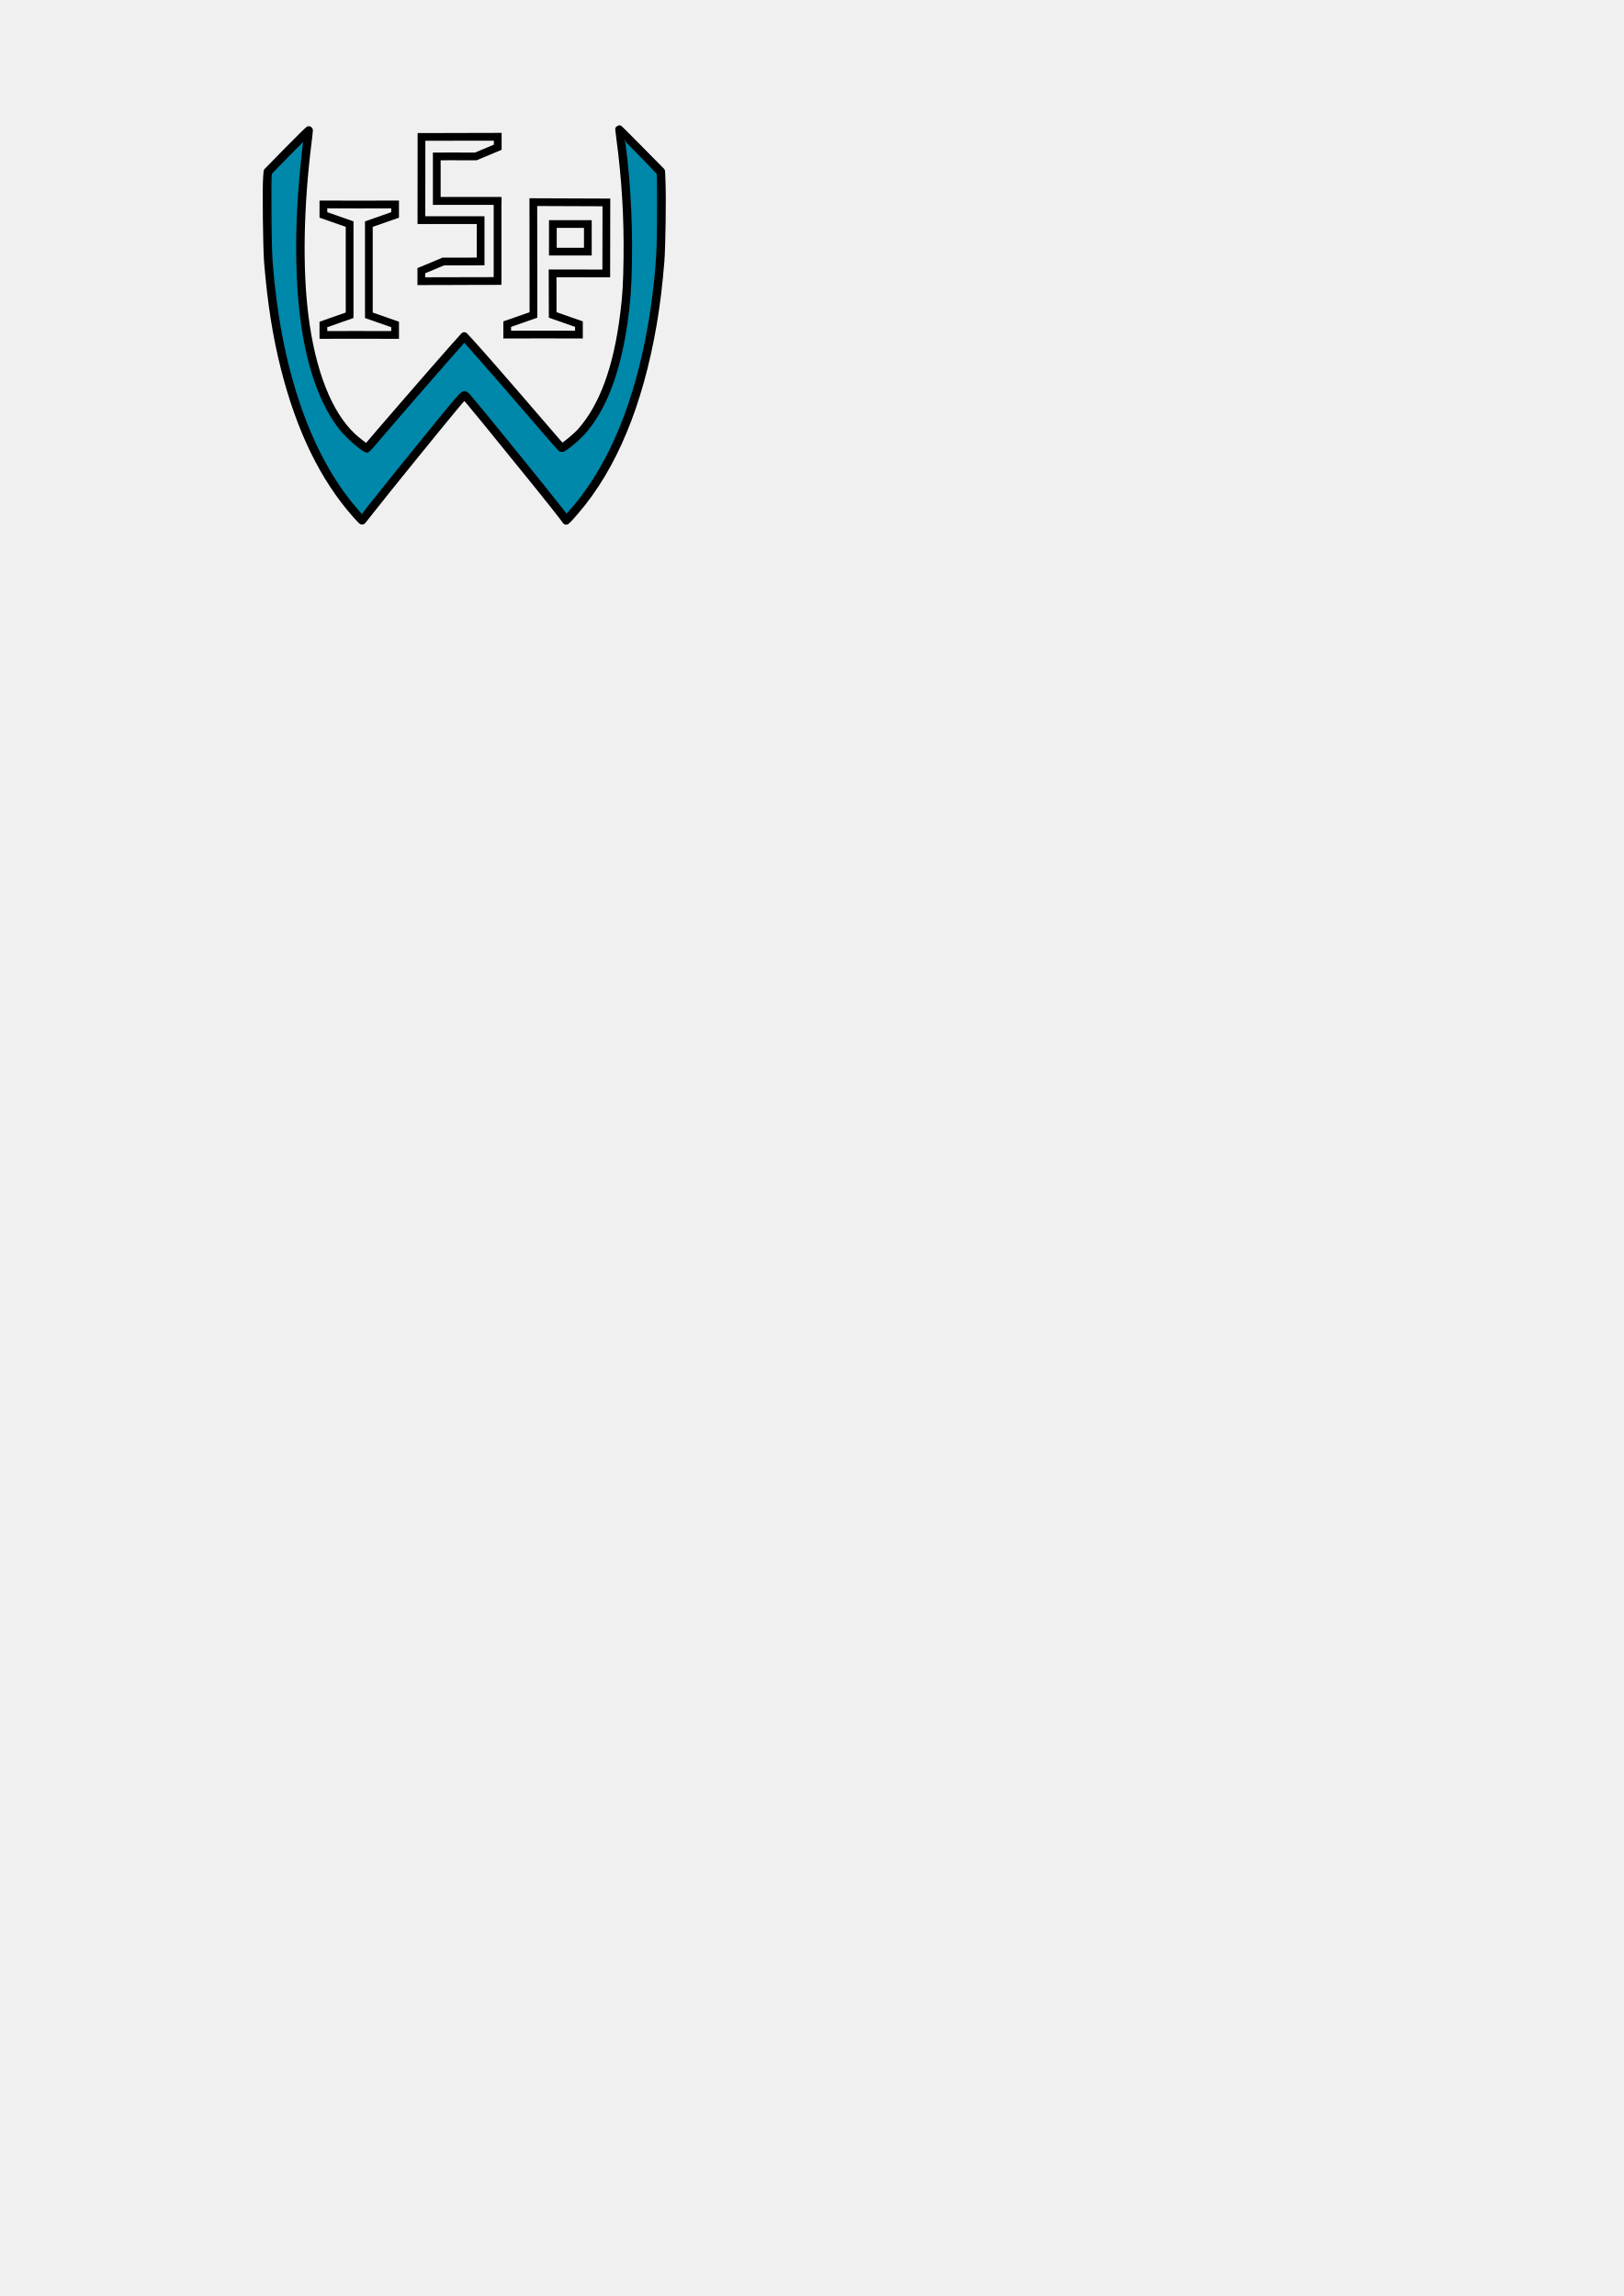
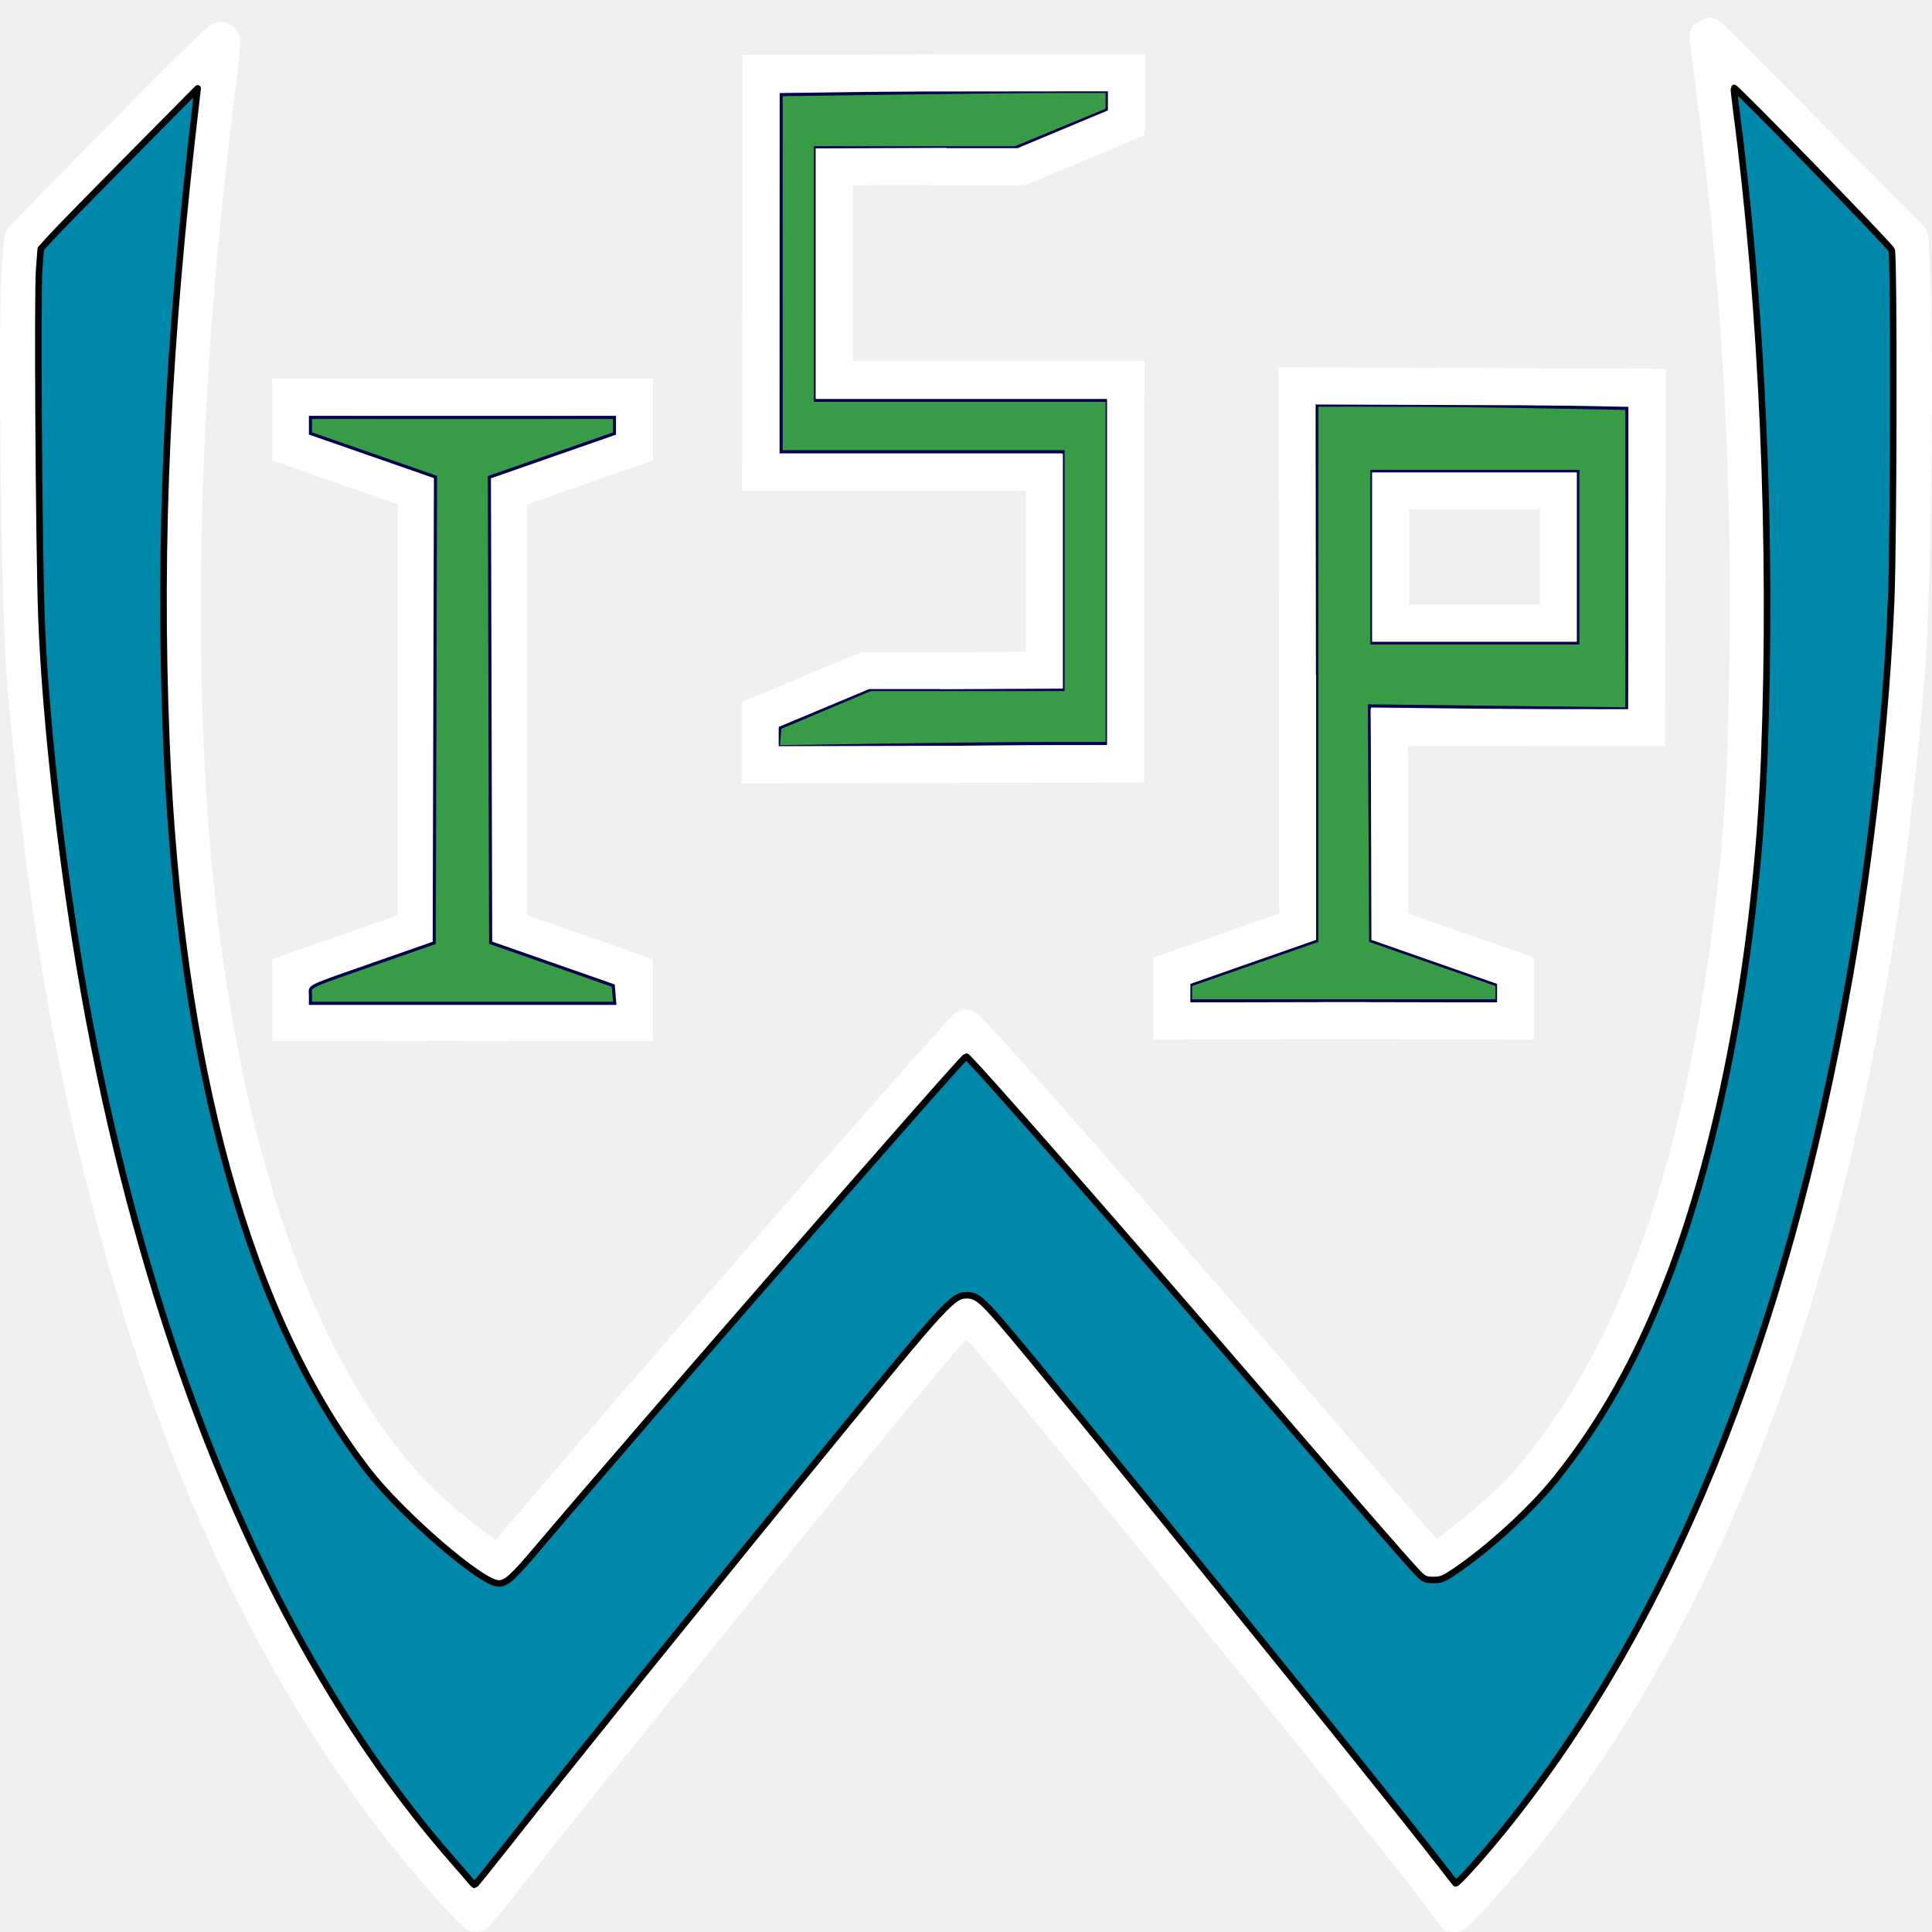
- <svg xmlns="http://www.w3.org/2000/svg" width="210mm" height="297mm" viewBox="0 0 210 297" version="1.1" id="svg8">
+ <svg xmlns="http://www.w3.org/2000/svg" width="52.13mm" height="52.13mm" viewBox="0 0 52.13 52.13" version="1.1" id="svg8">
  <defs id="defs2" />
-   <g id="layer1">
+   <g id="layer1" transform="translate(-33.98083,-15.7345)">
    <g id="g863" style="stroke-width:0.177;stroke-miterlimit:10;stroke-dasharray:none">
-       <path id="path1440-5-6" style="color:#000000;font-style:normal;font-variant:normal;font-weight:normal;font-stretch:normal;font-size:medium;line-height:normal;font-family:sans-serif;font-variant-ligatures:normal;font-variant-position:normal;font-variant-caps:normal;font-variant-numeric:normal;font-variant-alternates:normal;font-feature-settings:normal;text-indent:0;text-align:start;text-decoration:none;text-decoration-line:none;text-decoration-style:solid;text-decoration-color:#000000;letter-spacing:normal;word-spacing:normal;text-transform:none;writing-mode:lr-tb;direction:ltr;text-orientation:mixed;dominant-baseline:auto;baseline-shift:baseline;text-anchor:start;white-space:normal;shape-padding:0;clip-rule:nonzero;display:inline;overflow:visible;visibility:visible;opacity:1;isolation:auto;mix-blend-mode:normal;color-interpolation:sRGB;color-interpolation-filters:linearRGB;solid-color:#000000;solid-opacity:1;vector-effect:none;fill:#000000;fill-opacity:1;fill-rule:nonzero;stroke:none;stroke-width:0.177;stroke-linecap:butt;stroke-linejoin:miter;stroke-miterlimit:10;stroke-dasharray:none;stroke-dashoffset:0;stroke-opacity:1;color-rendering:auto;image-rendering:auto;shape-rendering:auto;text-rendering:auto;enable-background:accumulate" d="m 44.717,35.322 v 5.105 l -3.391,1.189 v 2.213 l 5.738,-0.014 -0.002,-1 -4.736,0.01 v -0.5 l 3.391,-1.188 v -5.816 z m 2.49,-1.326 v 7.143 l 3.393,1.188 v 0.5 l -4.736,-0.01 -0.002,1 5.738,0.014 v -2.213 l -3.393,-1.189 v -6.432 z m -5.881,-8.053 v 2.213 l 3.391,1.188 v 6.434 h 1 v -7.143 l -3.391,-1.188 v -0.5 l 4.736,0.01 0.002,-1 z m 10.273,0 -5.738,0.014 0.002,1 4.736,-0.01 v 0.5 l -3.393,1.188 v 7.143 h 1 V 29.344 l 3.393,-1.188 z" />
+       <path id="path1440-5-6" style="color:#000000;font-style:normal;font-variant:normal;font-weight:normal;font-stretch:normal;font-size:medium;line-height:normal;font-family:sans-serif;font-variant-ligatures:normal;font-variant-position:normal;font-variant-caps:normal;font-variant-numeric:normal;font-variant-alternates:normal;font-feature-settings:normal;text-indent:0;text-align:start;text-decoration:none;text-decoration-line:none;text-decoration-style:solid;text-decoration-color:#000000;letter-spacing:normal;word-spacing:normal;text-transform:none;writing-mode:lr-tb;direction:ltr;text-orientation:mixed;dominant-baseline:auto;baseline-shift:baseline;text-anchor:start;white-space:normal;shape-padding:0;clip-rule:nonzero;display:inline;overflow:visible;visibility:visible;opacity:1;isolation:auto;mix-blend-mode:normal;color-interpolation:sRGB;color-interpolation-filters:linearRGB;solid-color:#000000;solid-opacity:1;vector-effect:none;fill:#ffffff;fill-opacity:1;fill-rule:nonzero;stroke:none;stroke-width:0.177;stroke-linecap:butt;stroke-linejoin:miter;stroke-miterlimit:10;stroke-dasharray:none;stroke-dashoffset:0;stroke-opacity:1;color-rendering:auto;image-rendering:auto;shape-rendering:auto;text-rendering:auto;enable-background:accumulate" d="m 44.717,35.322 v 5.105 l -3.391,1.189 v 2.213 l 5.738,-0.014 -0.002,-1 -4.736,0.01 v -0.5 l 3.391,-1.188 v -5.816 z m 2.49,-1.326 v 7.143 l 3.393,1.188 v 0.5 l -4.736,-0.01 -0.002,1 5.738,0.014 v -2.213 l -3.393,-1.189 v -6.432 z m -5.881,-8.053 v 2.213 l 3.391,1.188 v 6.434 h 1 v -7.143 l -3.391,-1.188 v -0.5 l 4.736,0.01 0.002,-1 z m 10.273,0 -5.738,0.014 0.002,1 4.736,-0.01 v 0.5 l -3.393,1.188 v 7.143 h 1 V 29.344 l 3.393,-1.188 z" />
+       <path style="opacity:1;fill:#389c47;fill-opacity:1;stroke:#000050;stroke-width:0.318;stroke-miterlimit:4;stroke-dasharray:none;stroke-opacity:1" d="m 31.659,101.466 c 0,-0.988 -0.728,-0.645 7.375,-3.476 l 5.25,-1.834 0.064,-23.756 0.064,-23.756 -6.376,-2.22 -6.376,-2.22 v -0.817 -0.817 h 15.5 15.5 v 0.822 0.822 l -6.376,2.225 -6.376,2.225 0.064,23.737 0.064,23.737 6.25,2.186 6.25,2.186 0.078,0.905 0.078,0.905 H 47.174 31.659 Z" id="path839" transform="matrix(0.2645833,0,0,0.2645833,33.98083,15.7345)" />
+       <path style="opacity:1;fill:#389c47;fill-opacity:1;stroke:#000050;stroke-width:0.318;stroke-miterlimit:4;stroke-dasharray:none;stroke-opacity:1" d="m 79.454,75.184 0.08,-0.968 4.618,-1.948 4.618,-1.948 h 9.819 9.819 v -12.125 -12.125 h -14.375 -14.375 V 27.861 9.652 L 91.7,9.486 C 98.322,9.395 105.804,9.32 108.325,9.32 h 4.584 l -0.002,0.938 -0.002,0.938 -4.685,1.94 -4.685,1.94 -10.188,-0.002 -10.188,-0.002 v 12.875 12.875 h 14.875 14.875 v 17.5 17.5 l -5.688,2.5e-4 c -3.128,1.7e-4 -10.674,0.075 -16.768,0.166 l -11.08,0.166 0.08,-0.968 z" id="path841" transform="matrix(0.2645833,0,0,0.2645833,33.98083,15.7345)" />
+       <path style="opacity:1;fill:#389c47;fill-opacity:1;stroke:#000050;stroke-width:0.318;stroke-miterlimit:4;stroke-dasharray:none;stroke-opacity:1" d="m 121.409,101.256 v -0.814 l 6.438,-2.249 6.438,-2.249 -2.8e-4,-27.312 -2.6e-4,-27.312 h 7.147 c 3.931,0 11.047,0.074 15.813,0.165 l 8.666,0.165 v 15.321 15.321 l -13.127,-0.152 -13.127,-0.152 0.065,11.977 0.065,11.977 6.438,2.248 6.438,2.248 v 0.814 0.814 h -15.625 -15.625 z m 39.5,-44.436 v -8.75 h -10.5 -10.5 v 8.75 8.75 h 10.5 10.5 z" id="path843" transform="matrix(0.2645833,0,0,0.2645833,33.98083,15.7345)" />
    </g>
    <g id="g877" style="stroke-width:0.177;stroke-miterlimit:10;stroke-dasharray:none">
-       <path id="path1637" style="color:#000000;font-style:normal;font-variant:normal;font-weight:normal;font-stretch:normal;font-size:medium;line-height:normal;font-family:sans-serif;font-variant-ligatures:normal;font-variant-position:normal;font-variant-caps:normal;font-variant-numeric:normal;font-variant-alternates:normal;font-feature-settings:normal;text-indent:0;text-align:start;text-decoration:none;text-decoration-line:none;text-decoration-style:solid;text-decoration-color:#000000;letter-spacing:normal;word-spacing:normal;text-transform:none;writing-mode:lr-tb;direction:ltr;text-orientation:mixed;dominant-baseline:auto;baseline-shift:baseline;text-anchor:start;white-space:normal;shape-padding:0;clip-rule:nonzero;display:inline;overflow:visible;visibility:visible;opacity:1;isolation:auto;mix-blend-mode:normal;color-interpolation:sRGB;color-interpolation-filters:linearRGB;solid-color:#000000;solid-opacity:1;vector-effect:none;fill:#000000;fill-opacity:1;fill-rule:nonzero;stroke:none;stroke-width:0.177;stroke-linecap:butt;stroke-linejoin:miter;stroke-miterlimit:10;stroke-dasharray:none;stroke-dashoffset:0;stroke-opacity:1;color-rendering:auto;image-rendering:auto;shape-rendering:auto;text-rendering:auto;enable-background:accumulate" d="m 68.479,25.645 0.014,11.869 h 1 l -0.014,-10.865 8.447,0.033 -0.014,8.188 -6.949,-0.008 0.018,2.656 1,-0.008 -0.012,-1.648 6.941,0.008 0.018,-10.184 z m 0.014,8.307 v 6.432 l -3.393,1.189 v 2.213 l 5.738,-0.014 -0.002,-1 -4.736,0.01 v -0.5 l 3.393,-1.188 v -7.143 z m 3.475,1.408 -1,0.004 0.016,5.73 3.391,1.188 v 0.5 l -4.736,-0.01 -0.002,1 5.738,0.014 v -2.213 L 71.98,40.383 Z m -0.965,-6.879 v 0.5 4.07 h 5.525 v -4.57 z m 1,1 h 3.525 v 2.57 h -3.525 z" />
+       <path id="path1637" style="color:#000000;font-style:normal;font-variant:normal;font-weight:normal;font-stretch:normal;font-size:medium;line-height:normal;font-family:sans-serif;font-variant-ligatures:normal;font-variant-position:normal;font-variant-caps:normal;font-variant-numeric:normal;font-variant-alternates:normal;font-feature-settings:normal;text-indent:0;text-align:start;text-decoration:none;text-decoration-line:none;text-decoration-style:solid;text-decoration-color:#000000;letter-spacing:normal;word-spacing:normal;text-transform:none;writing-mode:lr-tb;direction:ltr;text-orientation:mixed;dominant-baseline:auto;baseline-shift:baseline;text-anchor:start;white-space:normal;shape-padding:0;clip-rule:nonzero;display:inline;overflow:visible;visibility:visible;opacity:1;isolation:auto;mix-blend-mode:normal;color-interpolation:sRGB;color-interpolation-filters:linearRGB;solid-color:#000000;solid-opacity:1;vector-effect:none;fill:#ffffff;fill-opacity:1;fill-rule:nonzero;stroke:none;stroke-width:0.177;stroke-linecap:butt;stroke-linejoin:miter;stroke-miterlimit:10;stroke-dasharray:none;stroke-dashoffset:0;stroke-opacity:1;color-rendering:auto;image-rendering:auto;shape-rendering:auto;text-rendering:auto;enable-background:accumulate" d="m 68.479,25.645 0.014,11.869 h 1 l -0.014,-10.865 8.447,0.033 -0.014,8.188 -6.949,-0.008 0.018,2.656 1,-0.008 -0.012,-1.648 6.941,0.008 0.018,-10.184 z m 0.014,8.307 v 6.432 l -3.393,1.189 v 2.213 l 5.738,-0.014 -0.002,-1 -4.736,0.01 v -0.5 l 3.393,-1.188 v -7.143 z m 3.475,1.408 -1,0.004 0.016,5.73 3.391,1.188 v 0.5 l -4.736,-0.01 -0.002,1 5.738,0.014 v -2.213 L 71.98,40.383 Z m -0.965,-6.879 v 0.5 4.07 h 5.525 v -4.57 z m 1,1 h 3.525 v 2.57 h -3.525 z" />
    </g>
    <g id="g871" style="stroke-width:0.177;stroke-miterlimit:10;stroke-dasharray:none">
-       <path id="path1440-9-5" style="color:#000000;font-style:normal;font-variant:normal;font-weight:normal;font-stretch:normal;font-size:medium;line-height:normal;font-family:sans-serif;font-variant-ligatures:normal;font-variant-position:normal;font-variant-caps:normal;font-variant-numeric:normal;font-variant-alternates:normal;font-feature-settings:normal;text-indent:0;text-align:start;text-decoration:none;text-decoration-line:none;text-decoration-style:solid;text-decoration-color:#000000;letter-spacing:normal;word-spacing:normal;text-transform:none;writing-mode:lr-tb;direction:ltr;text-orientation:mixed;dominant-baseline:auto;baseline-shift:baseline;text-anchor:start;white-space:normal;shape-padding:0;clip-rule:nonzero;display:inline;overflow:visible;visibility:visible;opacity:1;isolation:auto;mix-blend-mode:normal;color-interpolation:sRGB;color-interpolation-filters:linearRGB;solid-color:#000000;solid-opacity:1;vector-effect:none;fill:#000000;fill-opacity:1;fill-rule:nonzero;stroke:none;stroke-width:0.177;stroke-linecap:butt;stroke-linejoin:miter;stroke-miterlimit:10;stroke-dasharray:none;stroke-dashoffset:0;stroke-opacity:1;color-rendering:auto;image-rendering:auto;shape-rendering:auto;text-rendering:auto;enable-background:accumulate" d="m 57.232,33.328 -3.24,1.354 V 36.875 l 5.738,-0.014 -0.002,-1 -4.736,0.01 v -0.523 l 2.439,-1.02 h 2.408 v -1 z M 64.875,17.188 l -5.738,0.014 0.002,1 4.736,-0.012 v 0.523 l -2.439,1.02 h -2.406 v 1 h 2.607 L 64.875,19.379 Z m -8.721,8.289 v 1 h 0.5 7.197 v 9.371 l -9.355,0.021 h -0.5 l 0.002,1 h 0.5 l 10.354,-0.023 V 25.477 h -8.197 z m -0.771,2.5 v 1 h 0.5 5.777 v 4.342 l -1.824,0.01 -0.5,0.002 0.006,1 0.5,-0.002 2.818,-0.014 v -6.338 h -6.777 z m 4.143,-8.252 -0.5,0.002 -3.037,0.012 V 26.5 h 8.373 0.5 v -1 h -0.5 -7.373 v -4.766 l 2.041,-0.008 0.5,-0.002 z m 5.311,-2.529 -0.5,0.002 -10.322,0.012 -0.012,11.766 h 7.695 0.5 v -1 h -0.5 -6.695 l 0.01,-9.768 9.326,-0.01 0.5,-0.002 z" />
+       <path id="path1440-9-5" style="color:#000000;font-style:normal;font-variant:normal;font-weight:normal;font-stretch:normal;font-size:medium;line-height:normal;font-family:sans-serif;font-variant-ligatures:normal;font-variant-position:normal;font-variant-caps:normal;font-variant-numeric:normal;font-variant-alternates:normal;font-feature-settings:normal;text-indent:0;text-align:start;text-decoration:none;text-decoration-line:none;text-decoration-style:solid;text-decoration-color:#000000;letter-spacing:normal;word-spacing:normal;text-transform:none;writing-mode:lr-tb;direction:ltr;text-orientation:mixed;dominant-baseline:auto;baseline-shift:baseline;text-anchor:start;white-space:normal;shape-padding:0;clip-rule:nonzero;display:inline;overflow:visible;visibility:visible;opacity:1;isolation:auto;mix-blend-mode:normal;color-interpolation:sRGB;color-interpolation-filters:linearRGB;solid-color:#000000;solid-opacity:1;vector-effect:none;fill:#ffffff;fill-opacity:1;fill-rule:nonzero;stroke:none;stroke-width:0.177;stroke-linecap:butt;stroke-linejoin:miter;stroke-miterlimit:10;stroke-dasharray:none;stroke-dashoffset:0;stroke-opacity:1;color-rendering:auto;image-rendering:auto;shape-rendering:auto;text-rendering:auto;enable-background:accumulate" d="m 57.232,33.328 -3.24,1.354 V 36.875 l 5.738,-0.014 -0.002,-1 -4.736,0.01 v -0.523 l 2.439,-1.02 h 2.408 v -1 z M 64.875,17.188 l -5.738,0.014 0.002,1 4.736,-0.012 v 0.523 l -2.439,1.02 h -2.406 v 1 h 2.607 L 64.875,19.379 Z m -8.721,8.289 v 1 h 0.5 7.197 v 9.371 l -9.355,0.021 h -0.5 l 0.002,1 h 0.5 l 10.354,-0.023 V 25.477 h -8.197 z m -0.771,2.5 v 1 h 0.5 5.777 v 4.342 l -1.824,0.01 -0.5,0.002 0.006,1 0.5,-0.002 2.818,-0.014 v -6.338 h -6.777 z m 4.143,-8.252 -0.5,0.002 -3.037,0.012 V 26.5 h 8.373 0.5 v -1 h -0.5 -7.373 v -4.766 l 2.041,-0.008 0.5,-0.002 z m 5.311,-2.529 -0.5,0.002 -10.322,0.012 -0.012,11.766 h 7.695 0.5 v -1 h -0.5 -6.695 l 0.01,-9.768 9.326,-0.01 0.5,-0.002 z" />
    </g>
-     <path style="color:#000000;font-style:normal;font-variant:normal;font-weight:normal;font-stretch:normal;font-size:medium;line-height:normal;font-family:sans-serif;font-variant-ligatures:normal;font-variant-position:normal;font-variant-caps:normal;font-variant-numeric:normal;font-variant-alternates:normal;font-feature-settings:normal;text-indent:0;text-align:start;text-decoration:none;text-decoration-line:none;text-decoration-style:solid;text-decoration-color:#000000;letter-spacing:normal;word-spacing:normal;text-transform:none;writing-mode:lr-tb;direction:ltr;text-orientation:mixed;dominant-baseline:auto;baseline-shift:baseline;text-anchor:start;white-space:normal;shape-padding:0;clip-rule:nonzero;display:inline;overflow:visible;visibility:visible;opacity:1;isolation:auto;mix-blend-mode:normal;color-interpolation:sRGB;color-interpolation-filters:linearRGB;solid-color:#000000;solid-opacity:1;vector-effect:none;fill:#000000;fill-opacity:1;fill-rule:nonzero;stroke:none;stroke-width:0.177;stroke-linecap:square;stroke-linejoin:round;stroke-miterlimit:10;stroke-dasharray:none;stroke-dashoffset:0;stroke-opacity:1;paint-order:markers fill stroke;color-rendering:auto;image-rendering:auto;shape-rendering:auto;text-rendering:auto;enable-background:accumulate" d="m 80.031,16.205 c -7.1e-5,7e-6 -0.352,0.197 -0.352,0.197 -0.004,0.007 -0.07,0.131 -0.07,0.131 -5.8e-5,1.61e-4 -0.019,0.068 -0.02,0.068 -9.8e-5,4.65e-4 -0.009,0.05 -0.01,0.064 -0.002,0.028 -0.002,0.041 -0.002,0.053 2.78e-4,0.022 9.69e-4,0.034 0.002,0.049 0.002,0.029 0.006,0.06 0.01,0.098 0.007,0.075 0.019,0.174 0.033,0.297 0.029,0.246 0.069,0.581 0.117,0.945 0.68,5.167 0.972,10.048 0.908,15.178 -0.042,3.365 -0.133,4.894 -0.432,7.287 -0.865,6.928 -2.655,11.759 -5.449,14.934 -0.24,0.273 -0.808,0.79 -1.318,1.209 -0.255,0.21 -0.5,0.399 -0.684,0.529 -0.006,0.004 -0.008,0.006 -0.014,0.01 -0.137,-0.153 -0.317,-0.354 -0.545,-0.615 C 71.716,56.078 71.045,55.301 70.312,54.447 65.842,49.236 62.136,44.991 60.891,43.652 L 60.406,43.131 a 0.5,0.5 0 0 0 -0.738,0.008 l -1.242,1.387 c -1.03,1.15 -3.779,4.303 -6.316,7.232 -1.269,1.465 -2.483,2.871 -3.402,3.941 -0.459,0.535 -0.845,0.988 -1.127,1.32 -0.12,0.142 -0.145,0.178 -0.223,0.27 -0.109,-0.078 -0.215,-0.154 -0.354,-0.26 -0.393,-0.301 -0.858,-0.681 -1.104,-0.912 -2.991,-2.814 -5.118,-8.129 -6.023,-15.395 -0.758,-6.08 -0.614,-14.035 0.414,-22.227 0.053,-0.423 0.099,-0.818 0.129,-1.115 0.015,-0.149 0.026,-0.272 0.033,-0.367 0.004,-0.048 0.007,-0.089 0.008,-0.127 6.01e-4,-0.019 7.84e-4,-0.037 0,-0.062 -7.85e-4,-0.025 0.015,-0.031 -0.027,-0.158 -1.17e-4,-3.5e-4 -0.172,-0.24 -0.172,-0.24 -2.63e-4,-2e-4 -0.242,-0.1 -0.242,-0.1 -4.07e-4,-5.1e-5 -0.15,0.004 -0.15,0.004 -5.52e-4,9.8e-5 -0.06,0.014 -0.08,0.021 -0.081,0.028 -0.1,0.047 -0.121,0.061 -0.042,0.028 -0.062,0.045 -0.088,0.066 -0.051,0.043 -0.109,0.095 -0.182,0.162 -0.145,0.135 -0.345,0.329 -0.592,0.57 -0.493,0.483 -1.166,1.157 -1.902,1.908 l -2.67,2.725 a 0.5,0.5 0 0 0 -0.141,0.311 l -0.061,0.768 c -0.118,1.499 -0.02,9.274 0.127,11.051 0.436,5.268 1.119,9.601 2.17,13.75 2.043,8.065 5.127,14.401 9.369,19.18 0.2,0.225 0.387,0.426 0.533,0.576 0.073,0.075 0.134,0.137 0.189,0.188 0.028,0.025 0.053,0.048 0.092,0.076 0.019,0.014 0.038,0.03 0.086,0.055 0.024,0.012 0.057,0.027 0.115,0.041 0.029,0.007 0.115,0.014 0.115,0.014 5.83e-4,2e-6 0.191,-0.037 0.191,-0.037 2.16e-4,-8.7e-5 0.07,-0.035 0.07,-0.035 2.75e-4,-1.65e-4 0.028,-0.017 0.037,-0.023 0.019,-0.014 0.028,-0.024 0.037,-0.031 0.017,-0.015 0.027,-0.023 0.035,-0.031 0.016,-0.017 0.027,-0.029 0.039,-0.043 0.025,-0.028 0.053,-0.06 0.086,-0.1 0.066,-0.079 0.153,-0.187 0.26,-0.32 0.213,-0.266 0.499,-0.628 0.807,-1.023 1.569,-2.014 8.47,-10.533 10.895,-13.449 0.285,-0.342 0.554,-0.652 0.754,-0.873 0.006,-0.006 0.008,-0.008 0.014,-0.014 0.084,0.092 0.145,0.155 0.281,0.314 0.443,0.518 1.179,1.412 2.381,2.885 4.894,5.996 9.006,11.108 9.732,12.09 l 0.371,0.502 a 0.5,0.5 0 0 0 0.744,0.066 l 0.219,-0.205 c 0.194,-0.183 0.569,-0.609 0.967,-1.07 4.984,-5.774 8.396,-14.018 10.189,-24.492 0.433,-2.527 0.745,-5.111 0.99,-8.178 0.146,-1.828 0.233,-8.042 0.146,-10.234 l -0.055,-1.393 a 0.5,0.5 0 0 0 -0.145,-0.332 l -2.713,-2.746 c -0.747,-0.756 -1.428,-1.442 -1.924,-1.938 -0.248,-0.248 -0.448,-0.447 -0.59,-0.586 -0.071,-0.07 -0.127,-0.123 -0.168,-0.162 -0.021,-0.02 -0.039,-0.035 -0.057,-0.051 -0.009,-0.008 -0.015,-0.016 -0.035,-0.031 -0.01,-0.008 -0.058,-0.039 -0.059,-0.039 -3.63e-4,-2.11e-4 -0.115,-0.049 -0.115,-0.049 -1.08e-4,-3.1e-5 -0.185,-0.018 -0.186,-0.018 z m 0.709,1.854 c 0.475,0.475 1.048,1.049 1.713,1.723 l 2.576,2.607 0.049,1.199 c 0.082,2.088 -0.011,8.442 -0.145,10.115 -0.243,3.044 -0.553,5.595 -0.98,8.09 -1.773,10.352 -5.138,18.417 -9.961,24.006 -0.311,0.36 -0.563,0.632 -0.717,0.797 l -0.021,-0.029 c -0.808,-1.092 -4.866,-6.128 -9.762,-12.127 -1.203,-1.474 -1.94,-2.37 -2.396,-2.904 -0.228,-0.267 -0.385,-0.441 -0.508,-0.564 -0.061,-0.062 -0.112,-0.112 -0.176,-0.16 -0.064,-0.048 -0.124,-0.133 -0.367,-0.133 -8.15e-4,0 -0.099,0.009 -0.131,0.018 -0.032,0.009 -0.055,0.017 -0.074,0.025 -0.038,0.017 -0.06,0.029 -0.078,0.041 -0.037,0.023 -0.058,0.042 -0.078,0.059 -0.04,0.033 -0.071,0.064 -0.109,0.102 -0.076,0.075 -0.166,0.173 -0.273,0.291 -0.214,0.236 -0.491,0.555 -0.783,0.906 -2.441,2.935 -9.312,11.418 -10.914,13.475 -0.305,0.392 -0.588,0.75 -0.797,1.01 -0.005,0.006 -0.007,0.008 -0.012,0.014 -0.109,-0.116 -0.214,-0.229 -0.348,-0.379 C 42.337,61.607 39.314,55.431 37.299,47.477 36.263,43.388 35.589,39.118 35.156,33.891 35.028,32.339 34.94,24.138 35.029,23 l 0.047,-0.586 2.543,-2.596 c 0.664,-0.678 1.241,-1.255 1.711,-1.719 -0.012,0.099 -0.018,0.168 -0.031,0.271 -1.036,8.259 -1.187,16.273 -0.414,22.475 0.921,7.395 3.058,12.922 6.33,16 0.3,0.282 0.767,0.662 1.18,0.979 0.206,0.158 0.397,0.297 0.549,0.4 0.076,0.052 0.141,0.093 0.209,0.131 0.034,0.019 0.064,0.037 0.129,0.059 0.033,0.011 0.072,0.027 0.16,0.029 0.022,6.84e-4 0.048,-3.14e-4 0.078,-0.004 0.03,-0.004 0.103,-0.023 0.104,-0.023 6.52e-4,-2.23e-4 0.126,-0.064 0.127,-0.064 4.99e-4,-3.51e-4 0.121,-0.119 0.121,-0.119 -0.013,0.019 0.194,-0.237 0.473,-0.566 0.279,-0.329 0.662,-0.78 1.121,-1.314 0.917,-1.069 2.132,-2.476 3.4,-3.939 2.536,-2.928 5.291,-6.089 6.305,-7.221 l 0.877,-0.977 0.111,0.119 c 1.2,1.289 4.927,5.558 9.395,10.766 0.734,0.855 1.408,1.632 1.902,2.197 0.247,0.282 0.449,0.511 0.594,0.672 0.072,0.08 0.129,0.144 0.174,0.191 0.022,0.024 0.042,0.042 0.062,0.062 0.01,0.01 0.02,0.019 0.041,0.037 0.011,0.009 0.023,0.02 0.053,0.039 0.015,0.009 0.068,0.037 0.068,0.037 1.9e-4,8.5e-5 0.07,0.025 0.07,0.025 1.54e-4,4.3e-5 0.135,0.02 0.135,0.02 0.292,0 0.303,-0.076 0.395,-0.129 0.092,-0.053 0.188,-0.115 0.295,-0.191 0.215,-0.152 0.472,-0.352 0.74,-0.572 0.537,-0.441 1.105,-0.947 1.436,-1.322 2.986,-3.392 4.812,-8.432 5.691,-15.471 0.302,-2.42 0.398,-4.019 0.439,-7.398 0.064,-5.148 -0.231,-10.058 -0.908,-15.238 z" id="path1671" />
+     <path style="color:#000000;font-style:normal;font-variant:normal;font-weight:normal;font-stretch:normal;font-size:medium;line-height:normal;font-family:sans-serif;font-variant-ligatures:normal;font-variant-position:normal;font-variant-caps:normal;font-variant-numeric:normal;font-variant-alternates:normal;font-feature-settings:normal;text-indent:0;text-align:start;text-decoration:none;text-decoration-line:none;text-decoration-style:solid;text-decoration-color:#000000;letter-spacing:normal;word-spacing:normal;text-transform:none;writing-mode:lr-tb;direction:ltr;text-orientation:mixed;dominant-baseline:auto;baseline-shift:baseline;text-anchor:start;white-space:normal;shape-padding:0;clip-rule:nonzero;display:inline;overflow:visible;visibility:visible;opacity:1;isolation:auto;mix-blend-mode:normal;color-interpolation:sRGB;color-interpolation-filters:linearRGB;solid-color:#000000;solid-opacity:1;vector-effect:none;fill:#ffffff;fill-opacity:1;fill-rule:nonzero;stroke:none;stroke-width:0.177;stroke-linecap:square;stroke-linejoin:round;stroke-miterlimit:10;stroke-dasharray:none;stroke-dashoffset:0;stroke-opacity:1;paint-order:markers fill stroke;color-rendering:auto;image-rendering:auto;shape-rendering:auto;text-rendering:auto;enable-background:accumulate" d="m 80.031,16.205 c -7.1e-5,7e-6 -0.352,0.197 -0.352,0.197 -0.004,0.007 -0.07,0.131 -0.07,0.131 -5.8e-5,1.61e-4 -0.019,0.068 -0.02,0.068 -9.8e-5,4.65e-4 -0.009,0.05 -0.01,0.064 -0.002,0.028 -0.002,0.041 -0.002,0.053 2.78e-4,0.022 9.69e-4,0.034 0.002,0.049 0.002,0.029 0.006,0.06 0.01,0.098 0.007,0.075 0.019,0.174 0.033,0.297 0.029,0.246 0.069,0.581 0.117,0.945 0.68,5.167 0.972,10.048 0.908,15.178 -0.042,3.365 -0.133,4.894 -0.432,7.287 -0.865,6.928 -2.655,11.759 -5.449,14.934 -0.24,0.273 -0.808,0.79 -1.318,1.209 -0.255,0.21 -0.5,0.399 -0.684,0.529 -0.006,0.004 -0.008,0.006 -0.014,0.01 -0.137,-0.153 -0.317,-0.354 -0.545,-0.615 -0.491,-0.561 -1.163,-1.338 -1.895,-2.191 C 65.842,49.236 62.136,44.991 60.891,43.652 L 60.406,43.131 a 0.5,0.5 0 0 0 -0.738,0.008 l -1.242,1.387 c -1.03,1.15 -3.779,4.303 -6.316,7.232 -1.269,1.465 -2.483,2.871 -3.402,3.941 -0.459,0.535 -0.845,0.988 -1.127,1.32 -0.12,0.142 -0.145,0.178 -0.223,0.27 -0.109,-0.078 -0.215,-0.154 -0.354,-0.26 -0.393,-0.301 -0.858,-0.681 -1.104,-0.912 -2.991,-2.814 -5.118,-8.129 -6.023,-15.395 -0.758,-6.08 -0.614,-14.035 0.414,-22.227 0.053,-0.423 0.099,-0.818 0.129,-1.115 0.015,-0.149 0.026,-0.272 0.033,-0.367 0.004,-0.048 0.007,-0.089 0.008,-0.127 6.01e-4,-0.019 7.84e-4,-0.037 0,-0.062 -7.85e-4,-0.025 0.015,-0.031 -0.027,-0.158 -1.17e-4,-3.5e-4 -0.172,-0.24 -0.172,-0.24 -2.63e-4,-2e-4 -0.242,-0.1 -0.242,-0.1 -4.07e-4,-5.1e-5 -0.15,0.004 -0.15,0.004 -5.52e-4,9.8e-5 -0.06,0.014 -0.08,0.021 -0.081,0.028 -0.1,0.047 -0.121,0.061 -0.042,0.028 -0.062,0.045 -0.088,0.066 -0.051,0.043 -0.109,0.095 -0.182,0.162 -0.145,0.135 -0.345,0.329 -0.592,0.57 -0.493,0.483 -1.166,1.157 -1.902,1.908 l -2.67,2.725 a 0.5,0.5 0 0 0 -0.141,0.311 l -0.061,0.768 c -0.118,1.499 -0.02,9.274 0.127,11.051 0.436,5.268 1.119,9.601 2.17,13.75 2.043,8.065 5.127,14.401 9.369,19.18 0.2,0.225 0.387,0.426 0.533,0.576 0.073,0.075 0.134,0.137 0.189,0.188 0.028,0.025 0.053,0.048 0.092,0.076 0.019,0.014 0.038,0.03 0.086,0.055 0.024,0.012 0.057,0.027 0.115,0.041 0.029,0.007 0.115,0.014 0.115,0.014 5.83e-4,2e-6 0.191,-0.037 0.191,-0.037 2.16e-4,-8.7e-5 0.07,-0.035 0.07,-0.035 2.75e-4,-1.65e-4 0.028,-0.017 0.037,-0.023 0.019,-0.014 0.028,-0.024 0.037,-0.031 0.017,-0.015 0.027,-0.023 0.035,-0.031 0.016,-0.017 0.027,-0.029 0.039,-0.043 0.025,-0.028 0.053,-0.06 0.086,-0.1 0.066,-0.079 0.153,-0.187 0.26,-0.32 0.213,-0.266 0.499,-0.628 0.807,-1.023 1.569,-2.014 8.47,-10.533 10.895,-13.449 0.285,-0.342 0.554,-0.652 0.754,-0.873 0.006,-0.006 0.008,-0.008 0.014,-0.014 0.084,0.092 0.145,0.155 0.281,0.314 0.443,0.518 1.179,1.412 2.381,2.885 4.894,5.996 9.006,11.108 9.732,12.09 l 0.371,0.502 a 0.5,0.5 0 0 0 0.744,0.066 l 0.219,-0.205 c 0.194,-0.183 0.569,-0.609 0.967,-1.07 4.984,-5.774 8.396,-14.018 10.189,-24.492 0.433,-2.527 0.745,-5.111 0.99,-8.178 0.146,-1.828 0.233,-8.042 0.146,-10.234 l -0.055,-1.393 a 0.5,0.5 0 0 0 -0.145,-0.332 l -2.713,-2.746 c -0.747,-0.756 -1.428,-1.442 -1.924,-1.938 -0.248,-0.248 -0.448,-0.447 -0.59,-0.586 -0.071,-0.07 -0.127,-0.123 -0.168,-0.162 -0.021,-0.02 -0.039,-0.035 -0.057,-0.051 -0.009,-0.008 -0.015,-0.016 -0.035,-0.031 -0.01,-0.008 -0.058,-0.039 -0.059,-0.039 -3.63e-4,-2.11e-4 -0.115,-0.049 -0.115,-0.049 -1.08e-4,-3.1e-5 -0.185,-0.018 -0.186,-0.018 z m 0.709,1.854 c 0.475,0.475 1.048,1.049 1.713,1.723 l 2.576,2.607 0.049,1.199 c 0.082,2.088 -0.011,8.442 -0.145,10.115 -0.243,3.044 -0.553,5.595 -0.98,8.09 -1.773,10.352 -5.138,18.417 -9.961,24.006 -0.311,0.36 -0.563,0.632 -0.717,0.797 l -0.021,-0.029 C 72.446,65.475 68.388,60.438 63.492,54.439 62.289,52.965 61.552,52.069 61.096,51.535 60.867,51.268 60.71,51.094 60.588,50.971 c -0.061,-0.062 -0.112,-0.112 -0.176,-0.16 -0.064,-0.048 -0.124,-0.133 -0.367,-0.133 -8.15e-4,0 -0.099,0.009 -0.131,0.018 -0.032,0.009 -0.055,0.017 -0.074,0.025 -0.038,0.017 -0.06,0.029 -0.078,0.041 -0.037,0.023 -0.058,0.042 -0.078,0.059 -0.04,0.033 -0.071,0.064 -0.109,0.102 -0.076,0.075 -0.166,0.173 -0.273,0.291 -0.214,0.236 -0.491,0.555 -0.783,0.906 -2.441,2.935 -9.312,11.418 -10.914,13.475 -0.305,0.392 -0.588,0.75 -0.797,1.01 -0.005,0.006 -0.007,0.008 -0.012,0.014 C 46.686,66.501 46.581,66.388 46.447,66.238 42.337,61.607 39.314,55.431 37.299,47.477 36.263,43.388 35.589,39.118 35.156,33.891 35.028,32.339 34.94,24.138 35.029,23 l 0.047,-0.586 2.543,-2.596 c 0.664,-0.678 1.241,-1.255 1.711,-1.719 -0.012,0.099 -0.018,0.168 -0.031,0.271 -1.036,8.259 -1.187,16.273 -0.414,22.475 0.921,7.395 3.058,12.922 6.33,16 0.3,0.282 0.767,0.662 1.18,0.979 0.206,0.158 0.397,0.297 0.549,0.4 0.076,0.052 0.141,0.093 0.209,0.131 0.034,0.019 0.064,0.037 0.129,0.059 0.033,0.011 0.072,0.027 0.16,0.029 0.022,6.84e-4 0.048,-3.14e-4 0.078,-0.004 0.03,-0.004 0.103,-0.023 0.104,-0.023 6.52e-4,-2.23e-4 0.126,-0.064 0.127,-0.064 4.99e-4,-3.51e-4 0.121,-0.119 0.121,-0.119 -0.013,0.019 0.194,-0.237 0.473,-0.566 0.279,-0.329 0.662,-0.78 1.121,-1.314 0.917,-1.069 2.132,-2.476 3.4,-3.939 2.536,-2.928 5.291,-6.089 6.305,-7.221 l 0.877,-0.977 0.111,0.119 c 1.2,1.289 4.927,5.558 9.395,10.766 0.734,0.855 1.408,1.632 1.902,2.197 0.247,0.282 0.449,0.511 0.594,0.672 0.072,0.08 0.129,0.144 0.174,0.191 0.022,0.024 0.042,0.042 0.062,0.062 0.01,0.01 0.02,0.019 0.041,0.037 0.011,0.009 0.023,0.02 0.053,0.039 0.015,0.009 0.068,0.037 0.068,0.037 1.9e-4,8.5e-5 0.07,0.025 0.07,0.025 1.54e-4,4.3e-5 0.135,0.02 0.135,0.02 0.292,0 0.303,-0.076 0.395,-0.129 0.092,-0.053 0.188,-0.115 0.295,-0.191 0.215,-0.152 0.472,-0.352 0.74,-0.572 0.537,-0.441 1.105,-0.947 1.436,-1.322 2.986,-3.392 4.812,-8.432 5.691,-15.471 0.302,-2.42 0.398,-4.019 0.439,-7.398 0.064,-5.148 -0.231,-10.058 -0.908,-15.238 z" id="path1671" />
    <path style="opacity:1;fill:#0088aa;fill-opacity:1;stroke:#000000;stroke-width:0.669;stroke-linecap:square;stroke-linejoin:round;stroke-miterlimit:10;stroke-dasharray:none;stroke-opacity:1;paint-order:markers fill stroke" d="m 176.492,251.366 c -0.146,-0.182 -1.024,-1.197 -1.951,-2.256 -11.669,-13.322 -21.378,-31.188 -28.462,-52.377 -4.328,-12.946 -7.66,-26.779 -9.963,-41.366 -1.821,-11.533 -3.158,-24.328 -3.464,-33.146 -0.256,-7.378 -0.417,-32.836 -0.224,-35.301 l 0.162,-2.067 1.002,-1.115 c 0.551,-0.613 4.15,-4.297 7.999,-8.186 l 6.998,-7.071 -0.1,0.845 c -2.996,25.358 -3.925,45.064 -3.095,65.623 1.339,33.149 8.424,58.826 20.559,74.509 3.451,4.459 11.591,11.493 13.302,11.493 0.839,0 1.413,-0.52 4.185,-3.792 10.314,-12.174 43.224,-49.948 43.516,-49.948 0.294,0 15.047,16.835 31.294,35.709 9.127,10.603 14.011,16.207 14.9,17.097 0.502,0.502 0.7,0.581 1.466,0.581 0.769,0 1.057,-0.115 2.176,-0.871 3.465,-2.338 7.792,-6.29 10.269,-9.38 4.643,-5.79 8.173,-12.049 11.318,-20.067 5.525,-14.083 9.206,-33.854 9.971,-53.563 0.853,-21.977 -0.182,-45.734 -2.888,-66.288 -0.141,-1.068 -0.231,-1.966 -0.201,-1.996 0.136,-0.136 15.939,16.116 16.084,16.541 0.246,0.719 0.209,29.197 -0.047,35.568 -0.477,11.893 -2.036,26.001 -4.284,38.784 -6.528,37.117 -18.548,66.476 -35.795,87.434 -2.091,2.541 -4.246,4.902 -4.357,4.773 -0.042,-0.049 -0.784,-1.003 -1.65,-2.121 -6.617,-8.545 -39.922,-49.613 -44.776,-55.214 -1.905,-2.198 -2.475,-2.64 -3.398,-2.64 -1.418,0 -2.099,0.736 -12.822,13.837 -11.756,14.364 -27.688,34.096 -33.582,41.59 -2.037,2.59 -3.743,4.71 -3.791,4.71 -0.049,0.002 -0.208,-0.147 -0.354,-0.33 z" id="path865" transform="scale(0.2645833)" />
  </g>
</svg>
